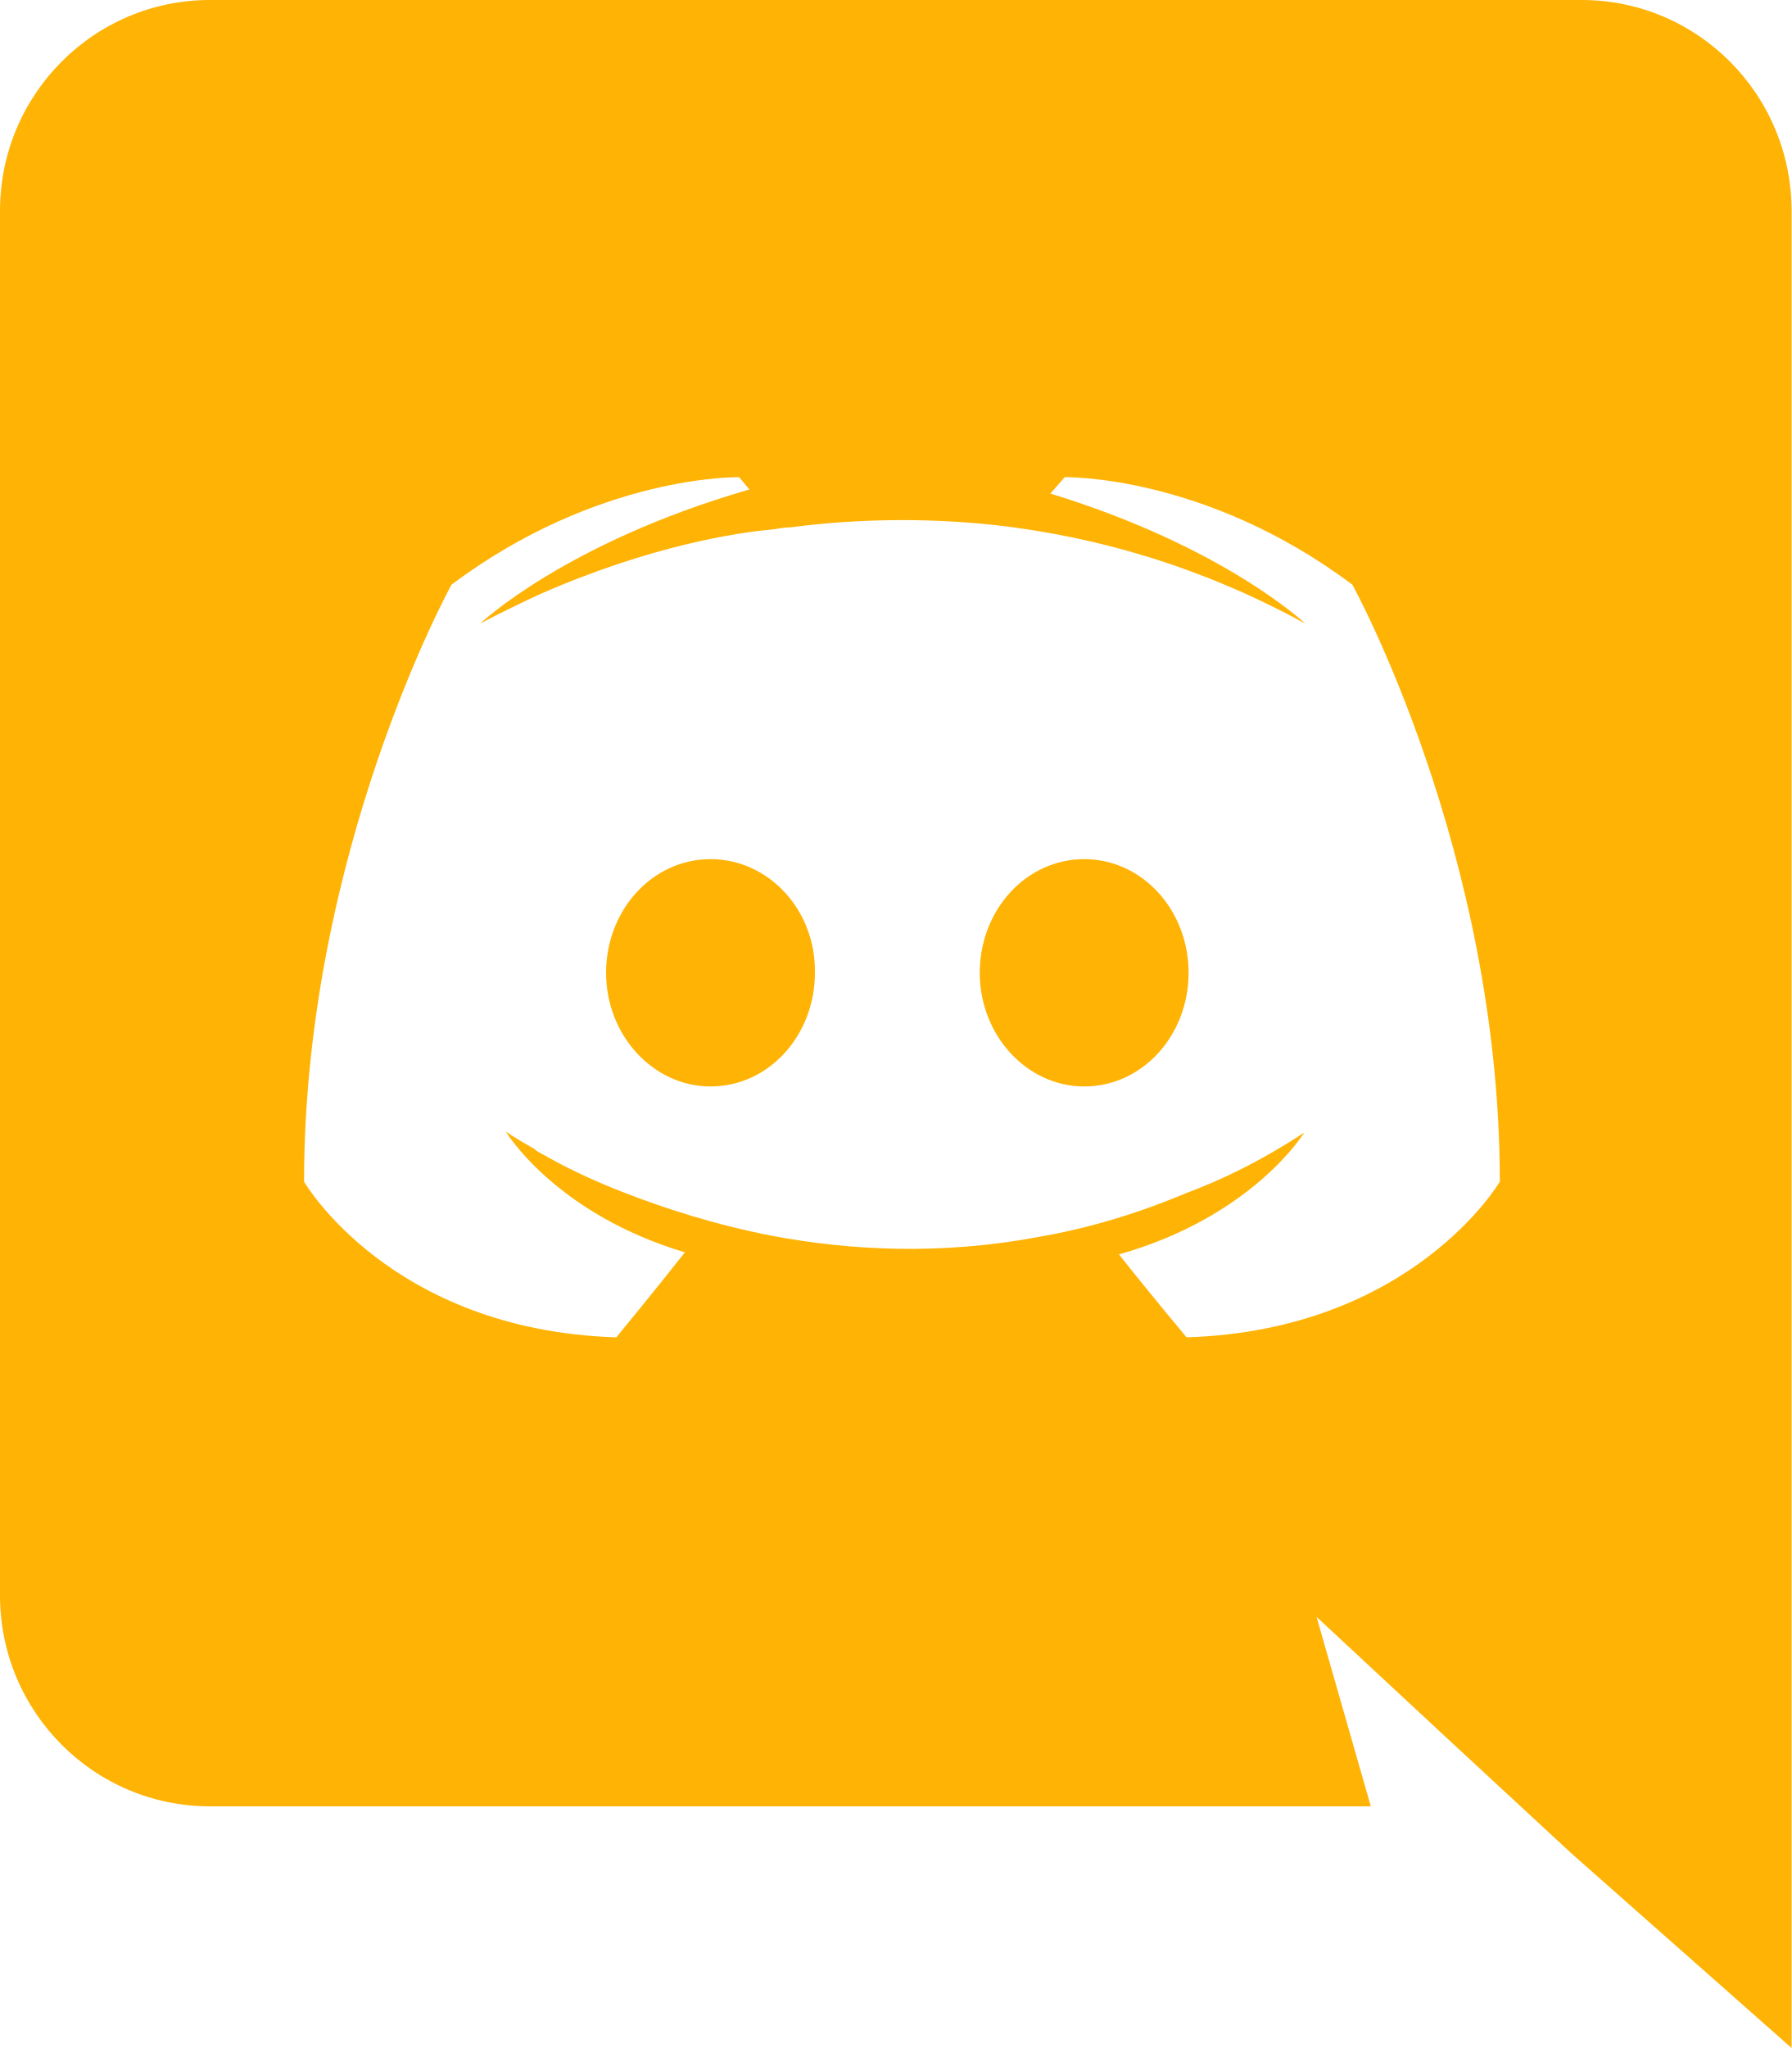
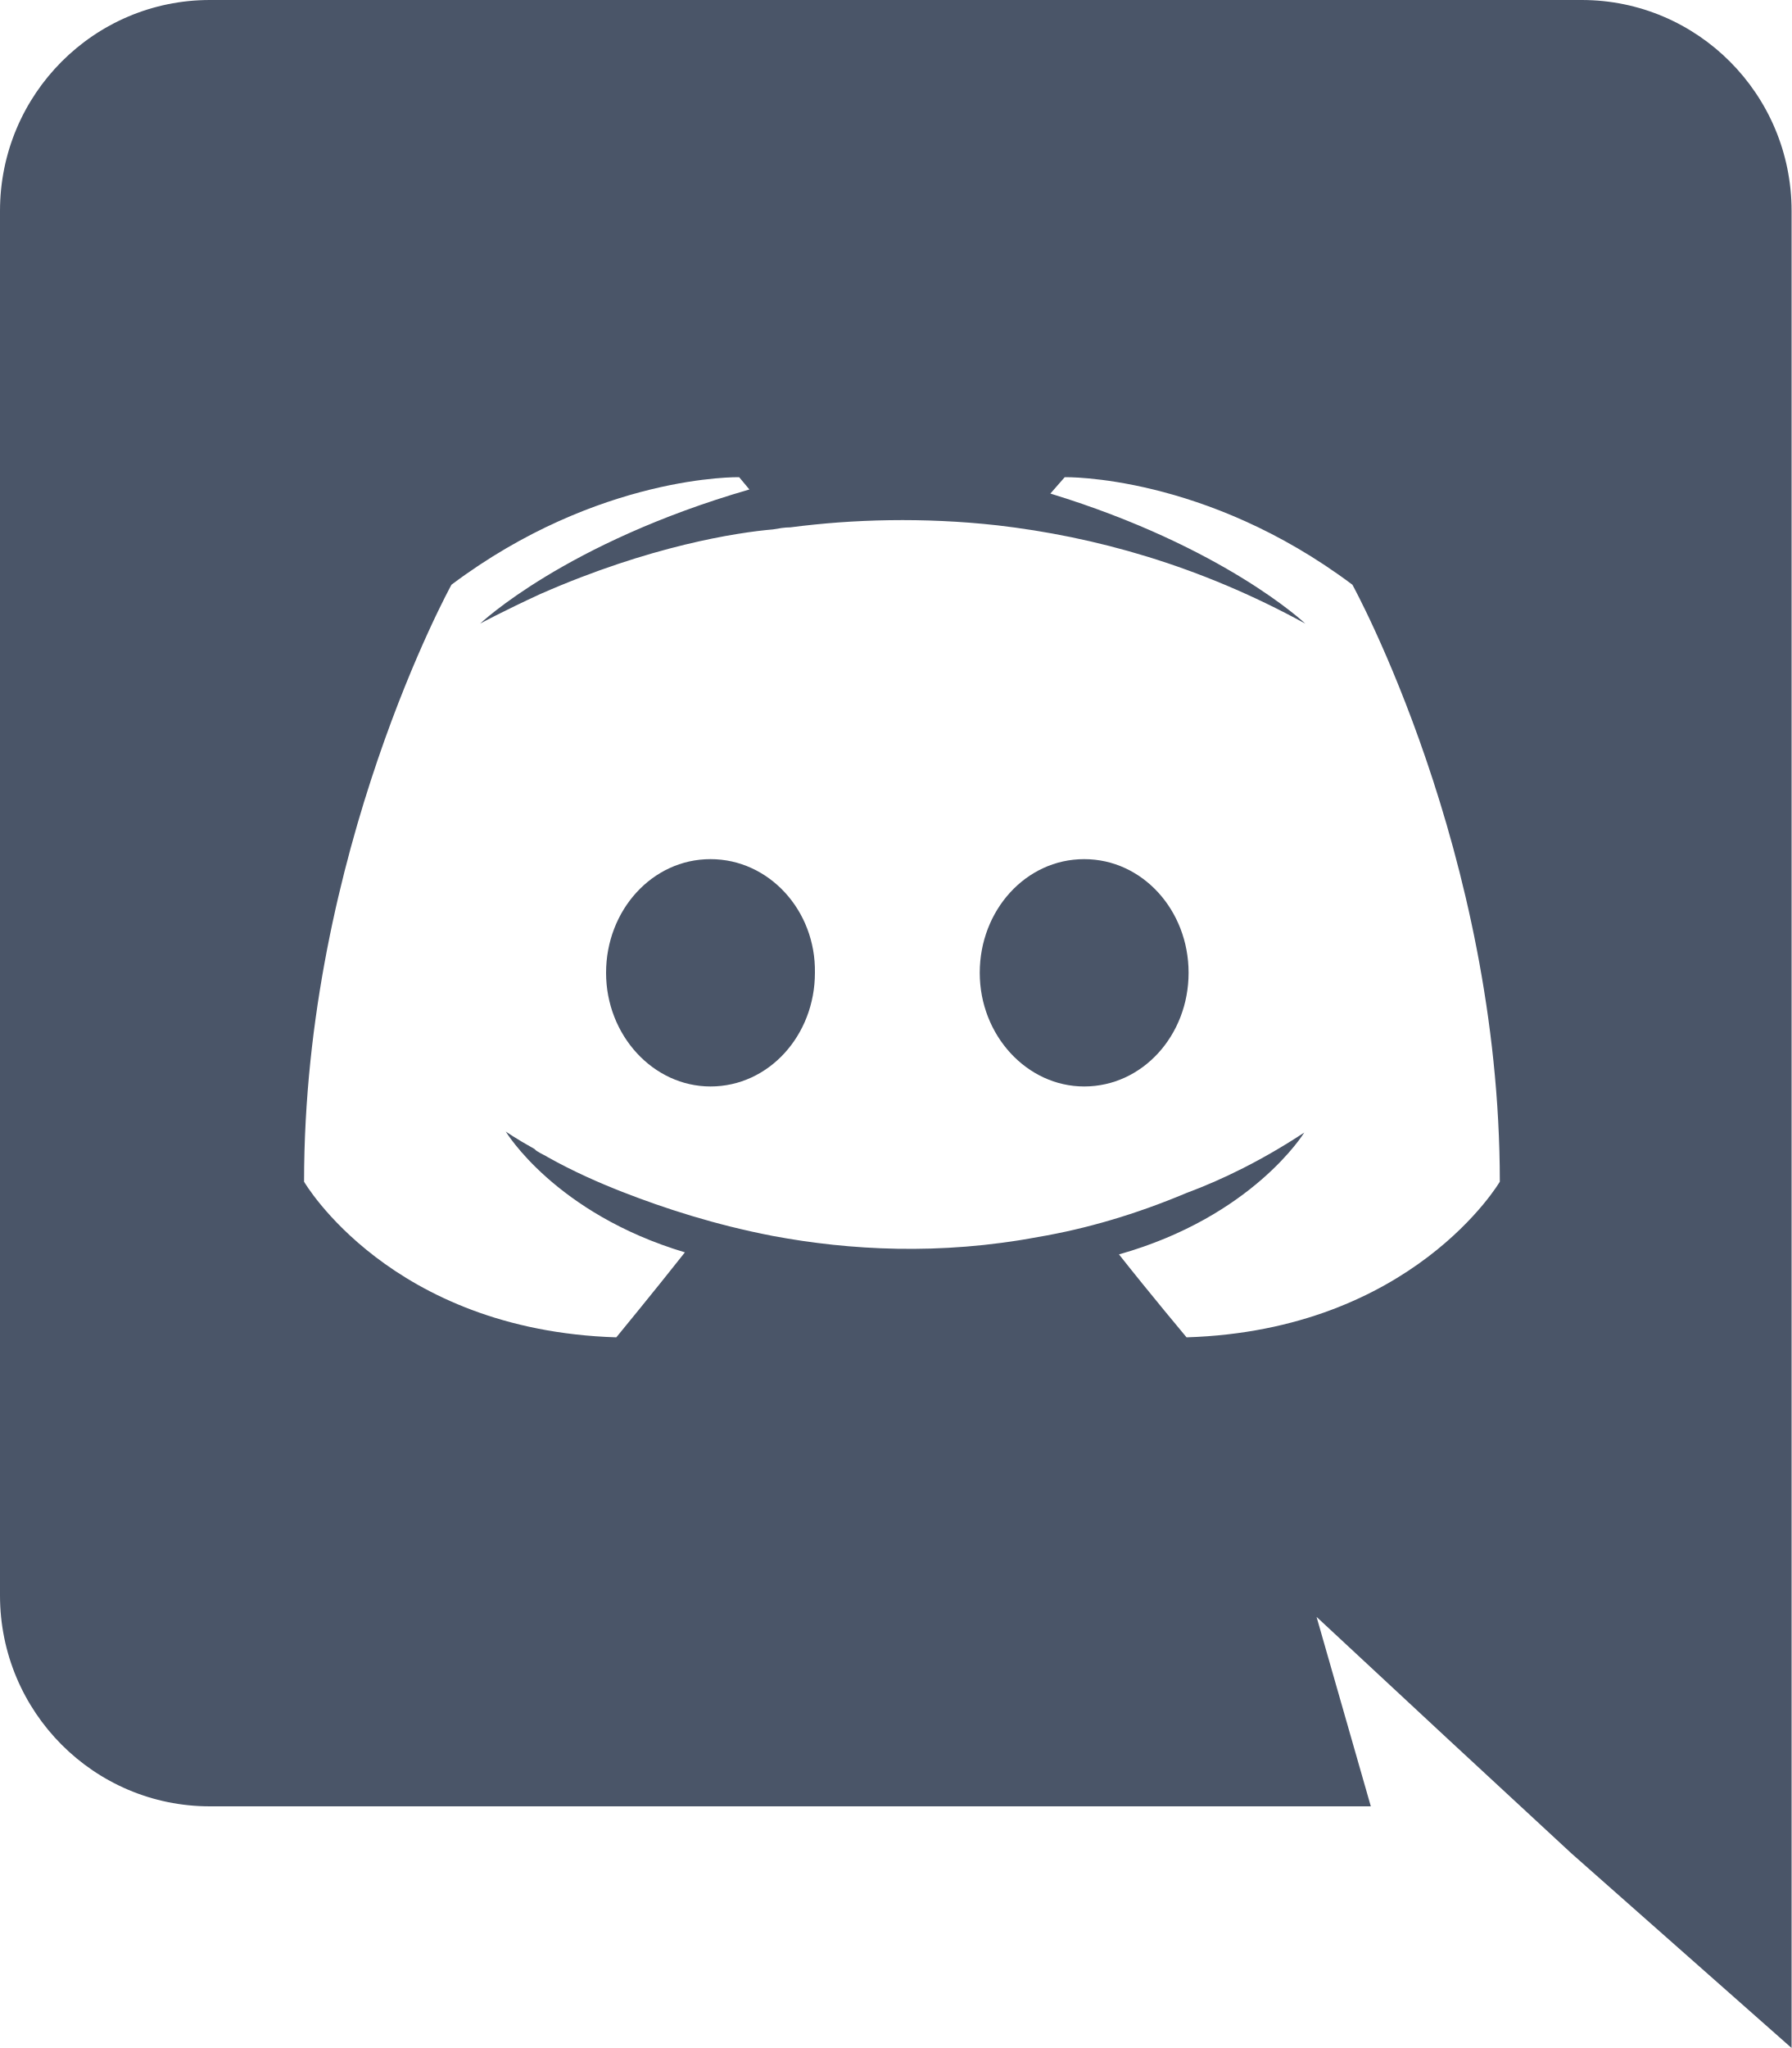
<svg xmlns="http://www.w3.org/2000/svg" width="175px" height="200px" viewBox="0 0 175 200" version="1.1">
  <g id="Website" stroke="none" stroke-width="1" fill="none" fill-rule="evenodd">
-     <g id="Discord" fill="#FFB305" fill-rule="nonzero">
+     <g id="Discord" fill="#4A5568" fill-rule="nonzero">
      <path d="M69.4,83.9 C63.7,83.9 59.2,88.9 59.2,95 C59.2,101.1 63.8,106.1 69.4,106.1 C75.1,106.1 79.6,101.1 79.6,95 C79.7,88.9 75.1,83.9 69.4,83.9 Z M105.9,83.9 C100.2,83.9 95.7,88.9 95.7,95 C95.7,101.1 100.3,106.1 105.9,106.1 C111.6,106.1 116.1,101.1 116.1,95 C116.1,88.9 111.6,83.9 105.9,83.9 Z" id="Shape" />
      <path d="M154.5,0 L20.5,0 C9.2,0 0,9.2 0,20.6 L0,155.8 C0,167.2 9.2,176.4 20.5,176.4 L133.9,176.4 L128.6,157.9 L141.4,169.8 L153.5,181 L175,200 L175,20.6 C175,9.2 165.8,0 154.5,0 Z M115.9,130.6 C115.9,130.6 112.3,126.3 109.3,122.5 C122.4,118.8 127.4,110.6 127.4,110.6 C123.3,113.3 119.4,115.2 115.9,116.5 C110.9,118.6 106.1,120 101.4,120.8 C91.8,122.6 83,122.1 75.5,120.7 C69.8,119.6 64.9,118 60.8,116.4 C58.5,115.5 56,114.4 53.5,113 C53.2,112.8 52.9,112.7 52.6,112.5 C52.4,112.4 52.3,112.3 52.2,112.2 C50.4,111.2 49.4,110.5 49.4,110.5 C49.4,110.5 54.2,118.5 66.9,122.3 C63.9,126.1 60.2,130.6 60.2,130.6 C38.1,129.9 29.7,115.4 29.7,115.4 C29.7,83.2 44.1,57.1 44.1,57.1 C58.5,46.3 72.2,46.6 72.2,46.6 L73.2,47.8 C55.2,53 46.9,60.9 46.9,60.9 C46.9,60.9 49.1,59.7 52.8,58 C63.5,53.3 72,52 75.5,51.7 C76.1,51.6 76.6,51.5 77.2,51.5 C83.3,50.7 90.2,50.5 97.4,51.3 C106.9,52.4 117.1,55.2 127.5,60.9 C127.5,60.9 119.6,53.4 102.6,48.2 L104,46.6 C104,46.6 117.7,46.3 132.1,57.1 C132.1,57.1 146.5,83.2 146.5,115.4 C146.5,115.4 138,129.9 115.9,130.6 L115.9,130.6 Z" id="Shape" />
    </g>
  </g>
</svg>
